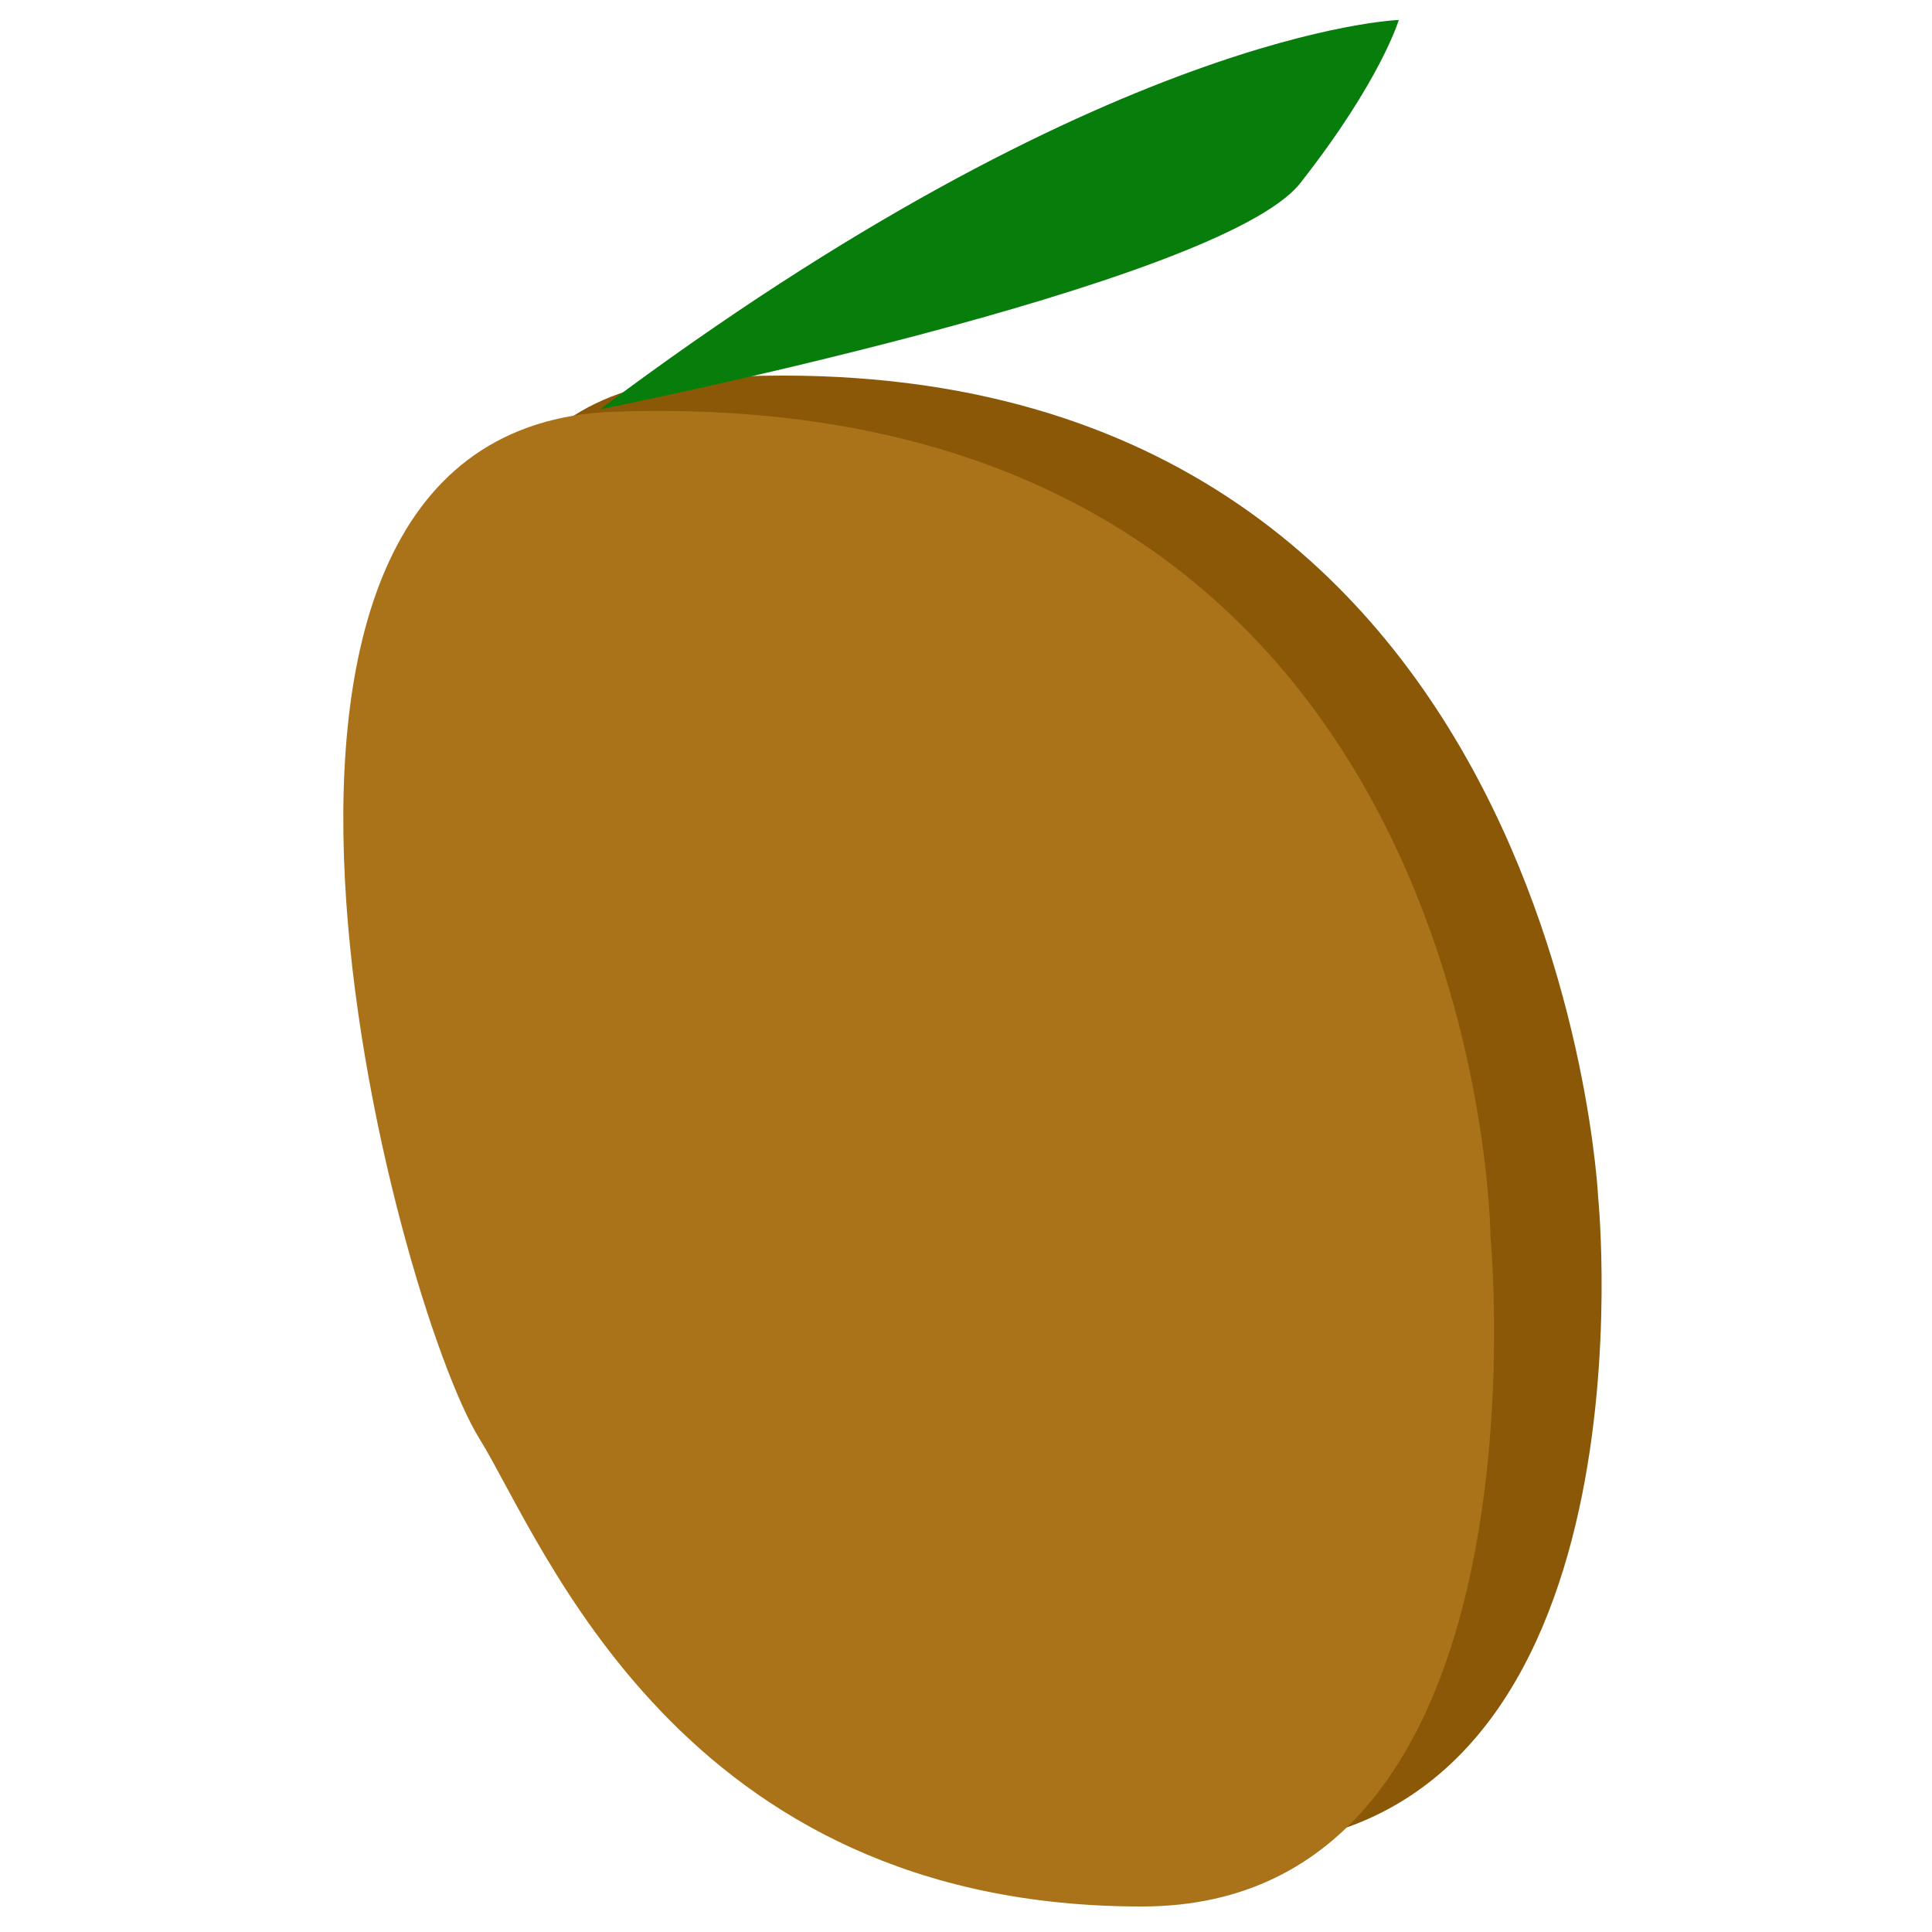
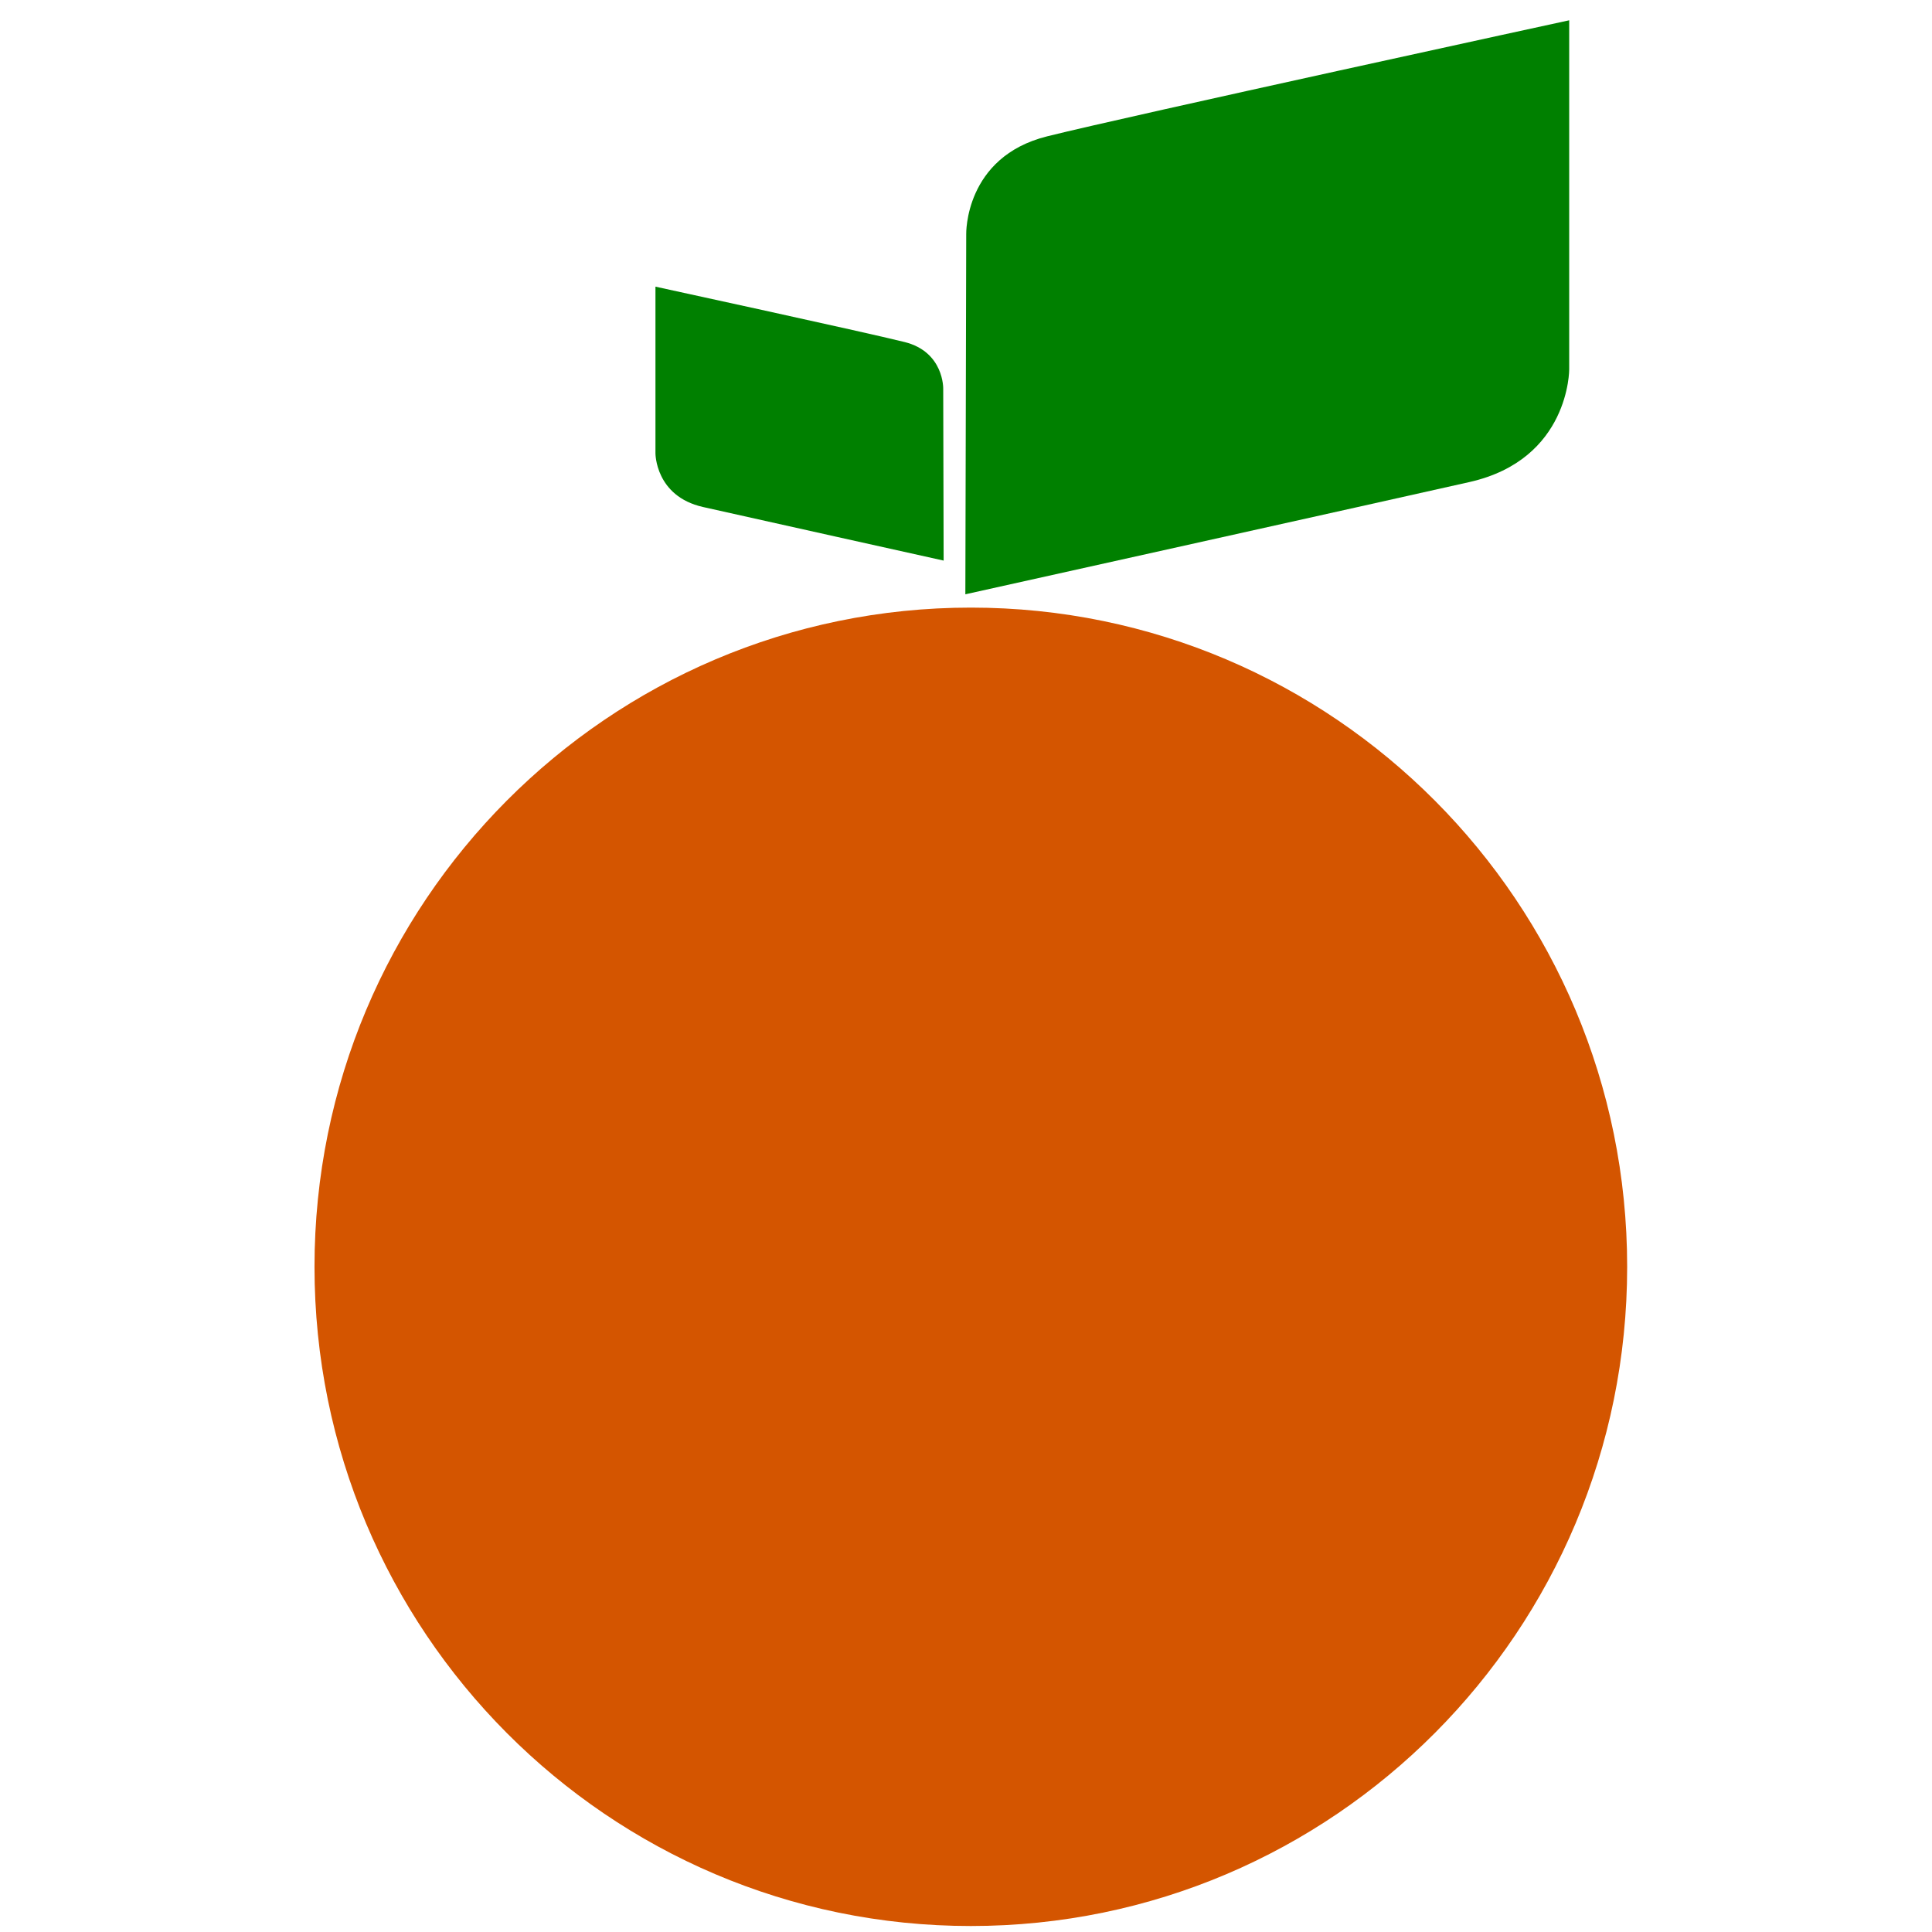
- <svg xmlns="http://www.w3.org/2000/svg" width="400" height="400" viewBox="0 0 105.833 105.833" version="1.1" id="svg5">
+ <svg xmlns="http://www.w3.org/2000/svg" width="600" height="600" viewBox="0 0 158.75 158.75" version="1.1" id="svg5">
  <defs id="defs2" />
  <g id="layer1">
-     <path style="fill:#8a5806;fill-opacity:1;stroke-width:0.362" d="m 38.63,20.718 c 46.717,-3.103 48.921,44.944 48.921,44.944 0,0 3.352,33.655 -18.522,35.439 C 43.726,103.165 36.205,81.1 32.713,75.465 28.068,67.971 13.728,21.64 38.63,20.718 Z" id="path847-5" />
-     <path style="fill:#aa731a;fill-opacity:1;stroke-width:0.362" d="m 33.638,22.553 c 47.715,-1.641 48.013,45.241 48.013,45.241 0,0 3.486,36.616 -19.078,36.642 C 37.188,104.464 29.75,84.435 26.257,78.8 21.612,71.305 8.81,23.439 33.638,22.553 Z" id="path847" />
-     <path style="fill:#077d0c;fill-opacity:1;stroke-width:0.898" d="M 32.877,22.42 C 60.629,1.608 76.623,1.095 76.623,1.095 c 0,0 -0.98,3.317 -5.393,8.933 -4.413,5.616 -38.353,12.393 -38.353,12.393 z" id="path1726" />
+     <ellipse style="fill:#d45500;stroke-width:0.222" id="path288-6" cx="79.772" cy="104.092" rx="53.93" ry="54.166" />
+     <path style="fill:#008000;stroke-width:0.334" d="m 79.322,48.833 0.071,-29.6 c 0,0 -0.15,-6.335 6.648,-8.03 C 92.84,9.508 128.939,1.667 128.939,1.667 V 30.346 c 0,0 0.051,7.399 -8.187,9.261 -6.45,1.458 -41.43,9.226 -41.43,9.226 z" id="path912" />
+     <path style="fill:#008000;stroke-width:0.16" d="m 77.537,46.063 -0.034,-14.126 c 0,0 0.072,-3.023 -3.173,-3.832 C 71.086,27.296 53.858,23.554 53.858,23.554 v 13.686 c 0,0 -0.025,3.531 3.907,4.42 3.078,0.696 19.771,4.403 19.771,4.403 z" id="path912-3" />
  </g>
</svg>
